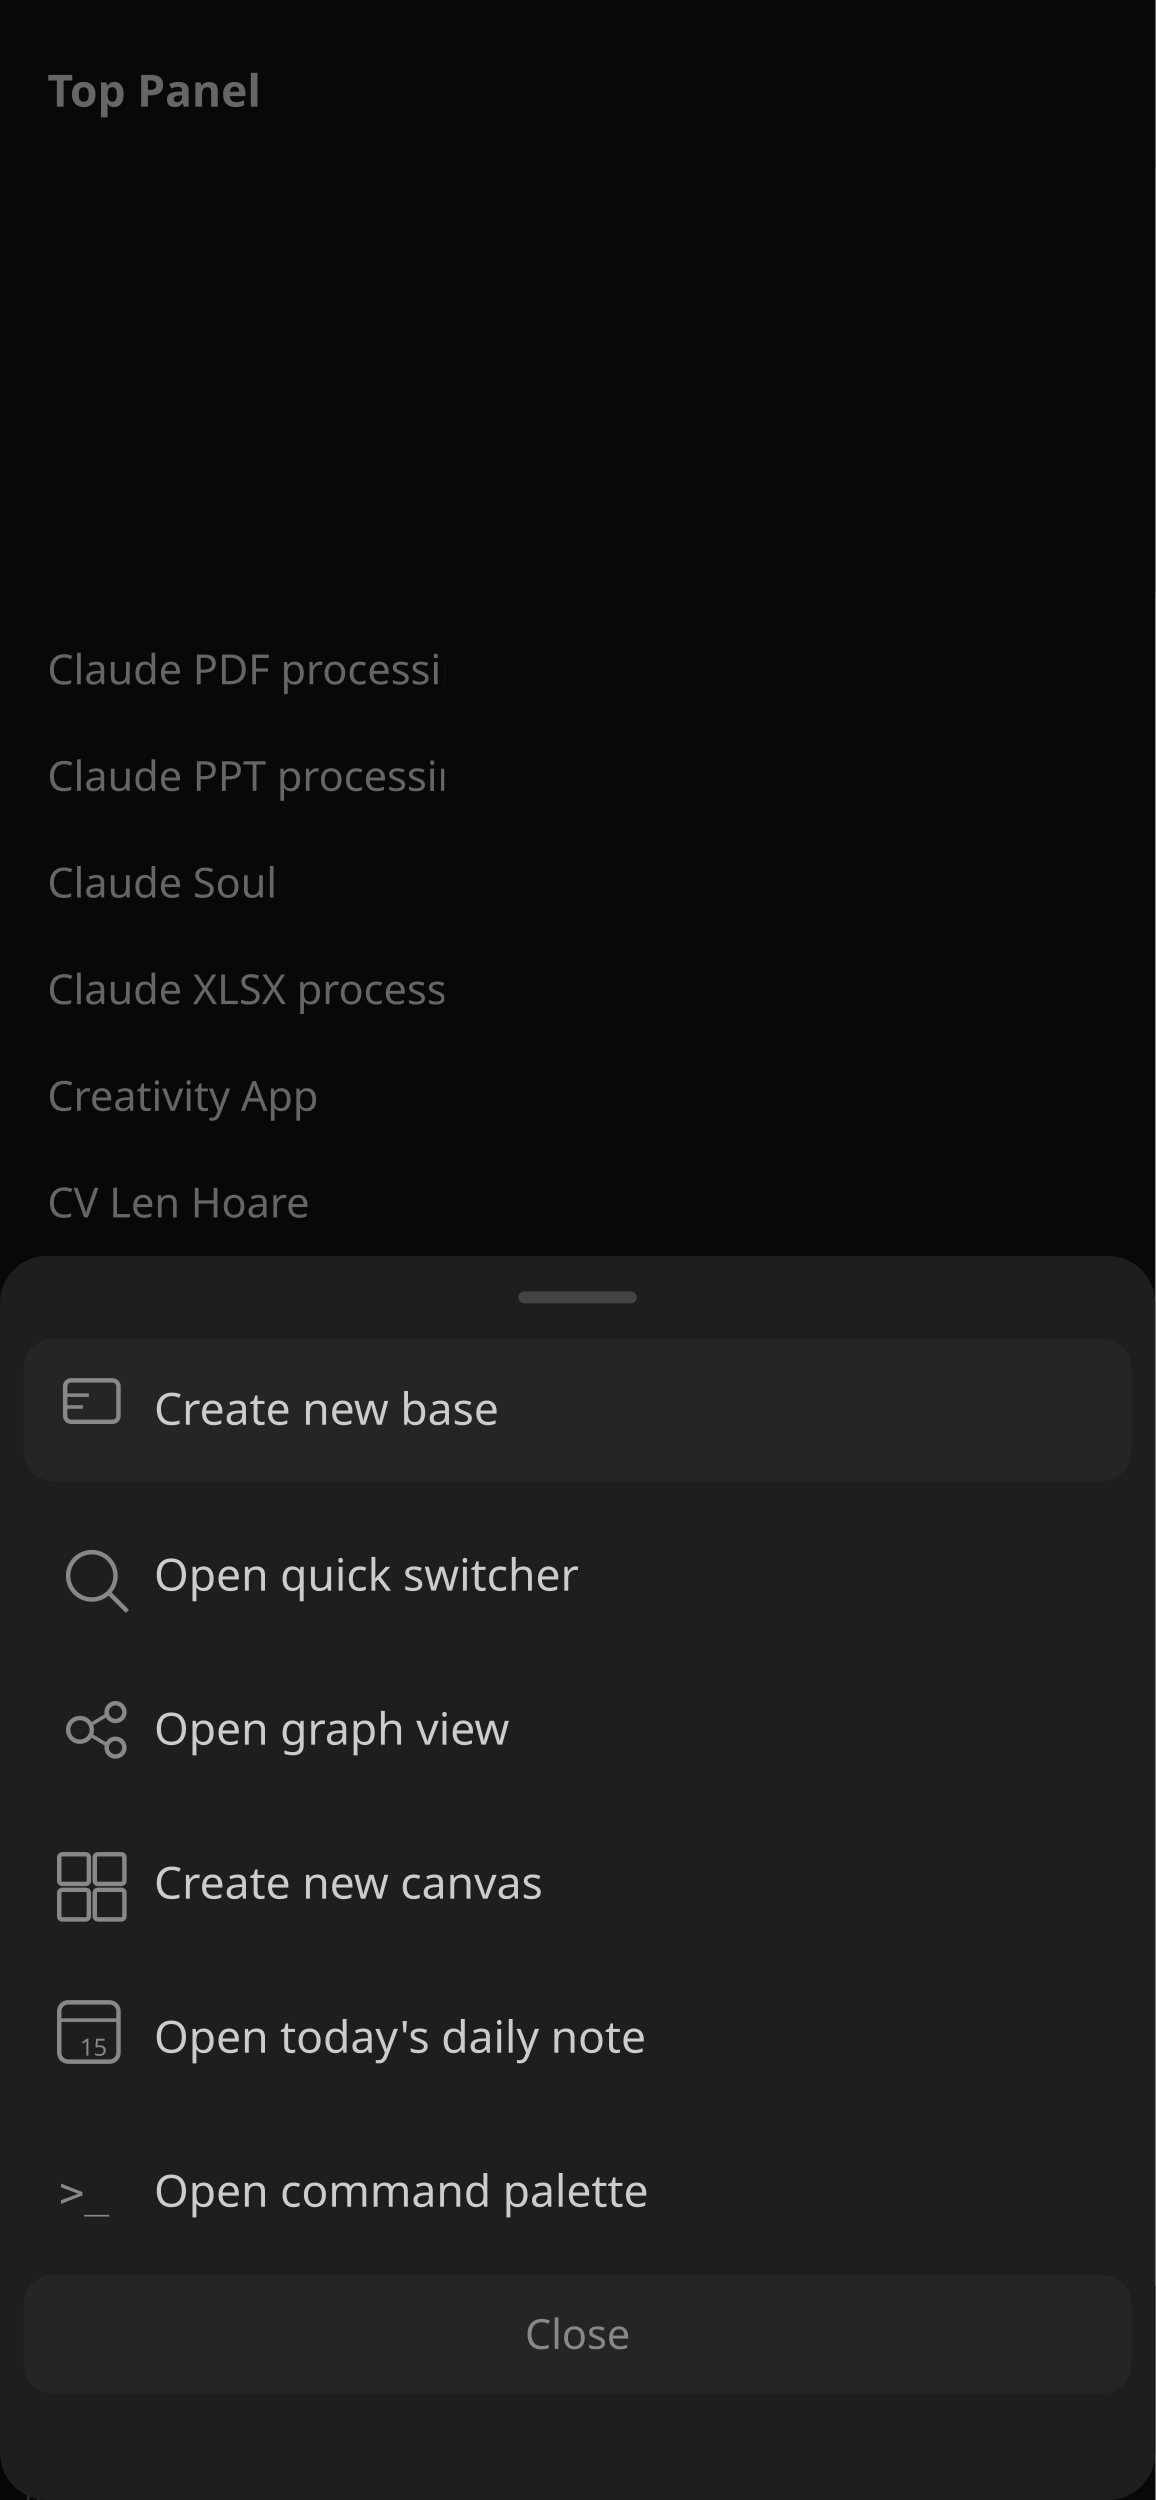
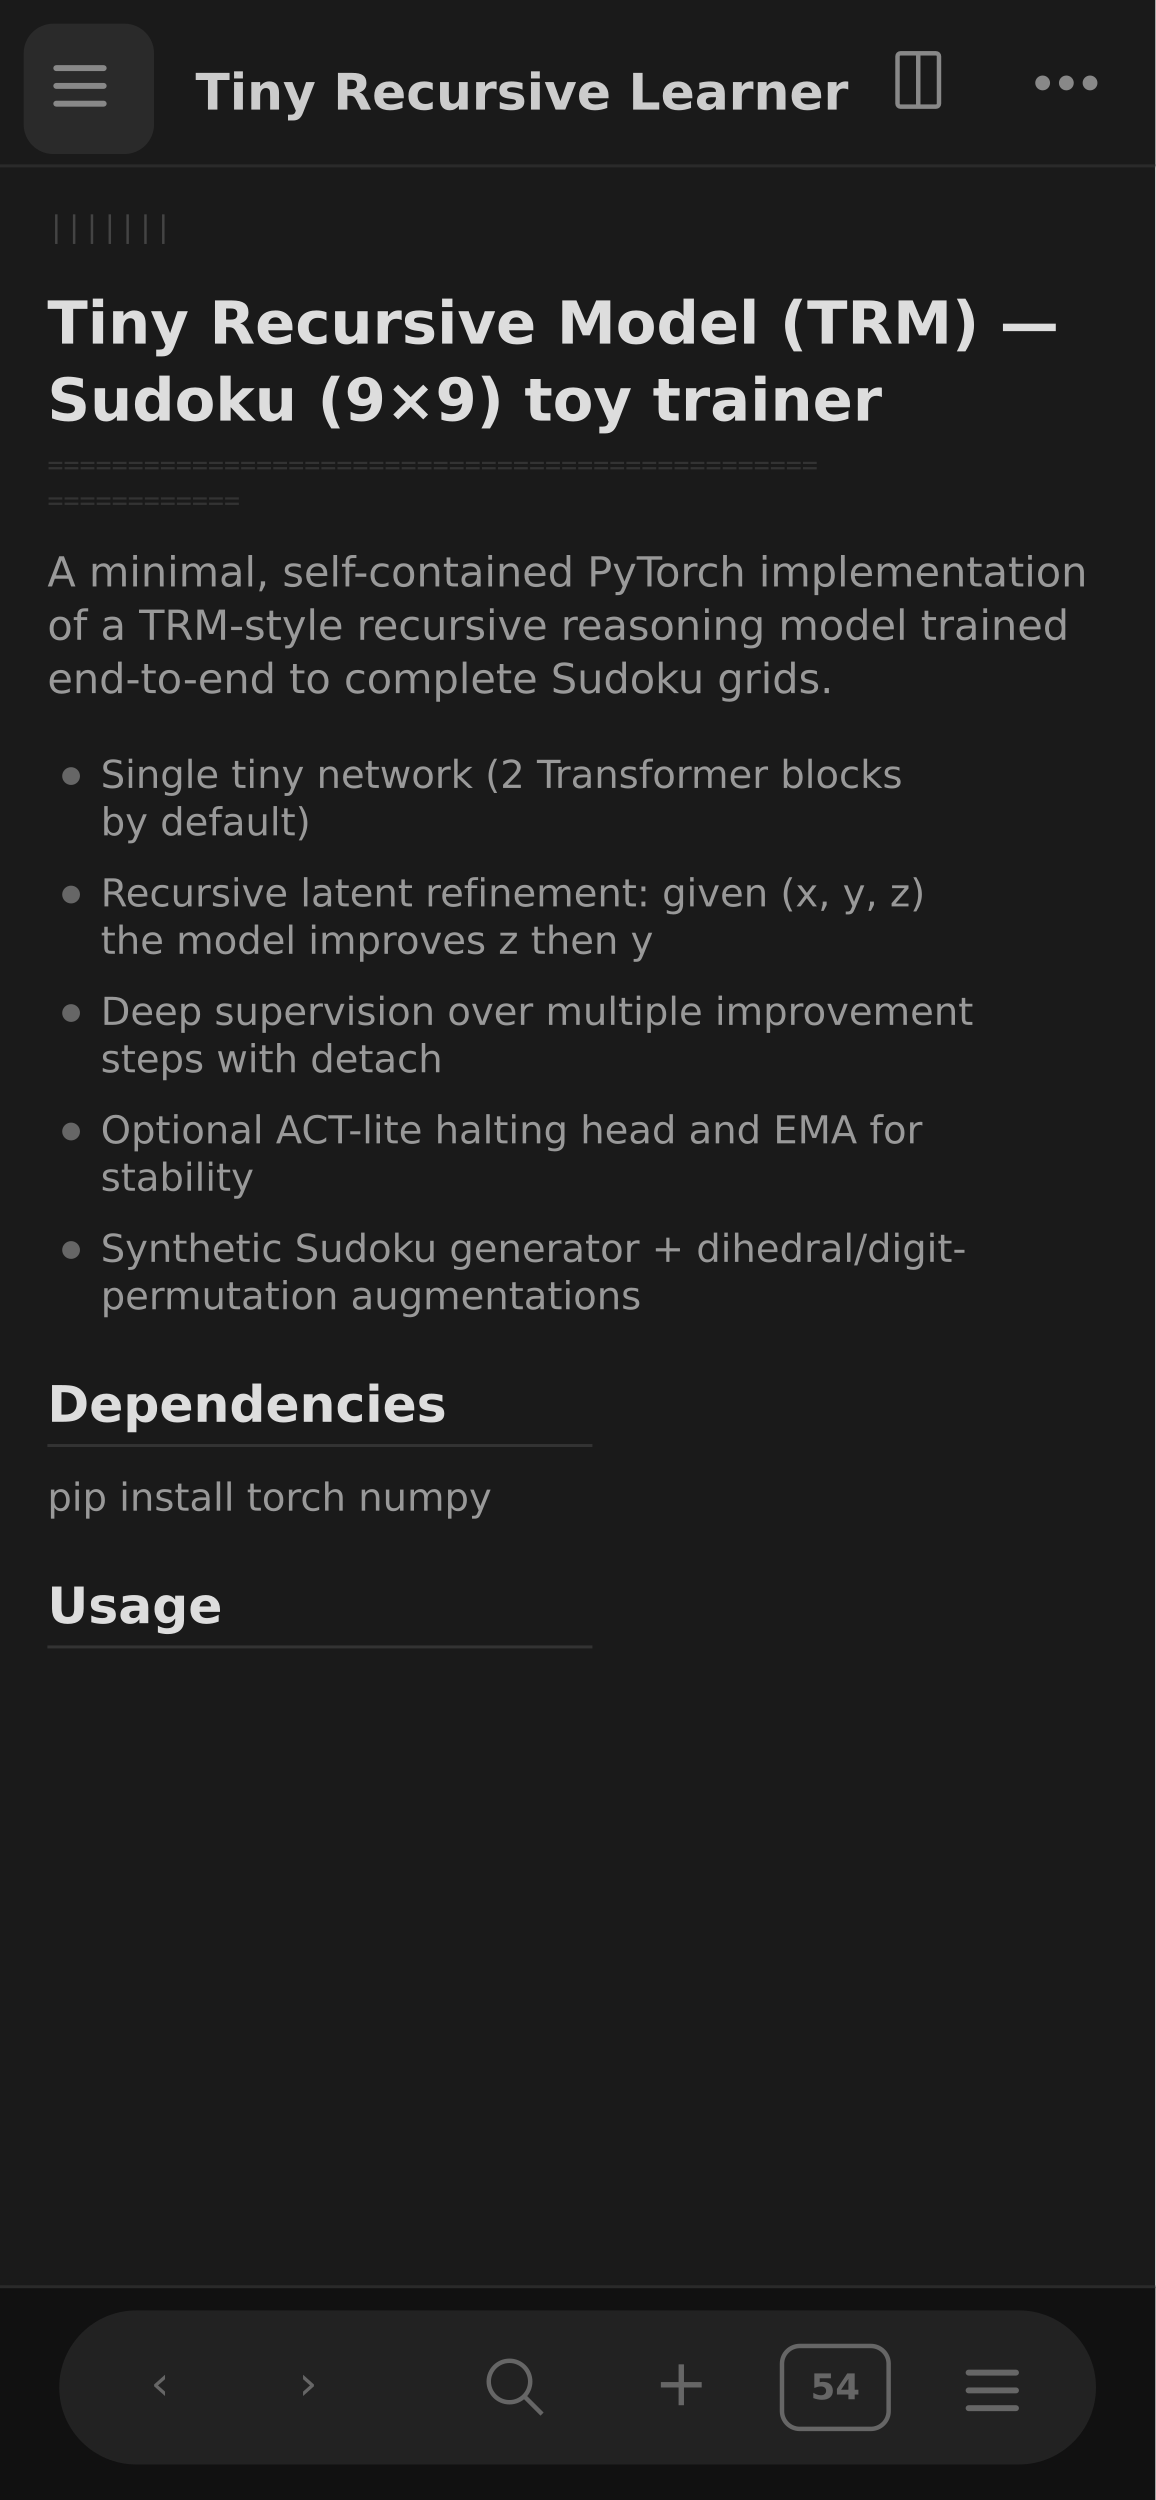
<svg xmlns="http://www.w3.org/2000/svg" xmlns:ns1="http://vbr.dev/ui" width="390" height="844" viewBox="0 0 390 844" style="background:#1a1a1a">
  <g id="vbr-main" ns1:section="main" ns1:show="visible" ns1:nudge-left="240" ns1:nudge-right="0" ns1:nudge-top="0" ns1:nudge-bottom="0">
    <rect x="0" y="0" width="390" height="844" fill="#1a1a1a" />
    <rect x="0" y="0" width="390" height="56" fill="#1a1a1a" />
    <g id="btn_menu" ns1:type="button" ns1:action="show-left-nudge" ns1:hover-fill="#2a2a2a" ns1:mousedown-fill="#333333">
      <rect x="8" y="8" width="44" height="44" rx="10" fill="#2a2a2a" ns1:fill-id="btn_menu_bg" />
      <rect x="18" y="22" width="18" height="2" rx="1" fill="#888888" />
      <rect x="18" y="28" width="18" height="2" rx="1" fill="#888888" />
      <rect x="18" y="34" width="18" height="2" rx="1" fill="#888888" />
    </g>
-     <text x="66" y="37" font-family="sans-serif" font-size="17" font-weight="600" fill="#cccccc">Tiny Recursive Learner</text>
+     <text x="66" y="37" font-family="DejaVu Sans" font-size="17" font-weight="600" fill="#cccccc">Tiny Recursive Learner</text>
    <g id="btn_book" ns1:type="button" ns1:hover-fill="#2a2a2a" ns1:mousedown-fill="#333333">
      <rect x="290" y="10" width="40" height="36" rx="8" fill="transparent" ns1:fill-id="btn_book_bg" />
      <rect x="303" y="18" width="14" height="18" rx="1" fill="none" stroke="#888" stroke-width="1.5" />
      <line x1="310" y1="18" x2="310" y2="36" stroke="#888" stroke-width="1.5" />
    </g>
    <g id="btn_more" ns1:type="button" ns1:action="show-bottom-overlay" ns1:hover-fill="#2a2a2a" ns1:mousedown-fill="#333333">
      <rect x="338" y="10" width="44" height="36" rx="8" fill="transparent" ns1:fill-id="btn_more_bg" />
      <circle cx="352" cy="28" r="2.5" fill="#888888" />
      <circle cx="360" cy="28" r="2.5" fill="#888888" />
      <circle cx="368" cy="28" r="2.5" fill="#888888" />
    </g>
    <line x1="0" y1="56" x2="390" y2="56" stroke="#2a2a2a" stroke-width="1" />
-     <text x="16" y="80" font-family="monospace" font-size="10" fill="#444444">|||||||</text>
-     <text x="16" y="116" font-family="sans-serif" font-size="20" font-weight="700" fill="#dddddd">Tiny Recursive Model (TRM) —</text>
-     <text x="16" y="142" font-family="sans-serif" font-size="20" font-weight="700" fill="#dddddd">Sudoku (9×9) toy trainer</text>
-     <text x="16" y="160" font-family="monospace" font-size="9" fill="#333333">================================================</text>
-     <text x="16" y="172" font-family="monospace" font-size="9" fill="#333333">============</text>
-     <text x="16" y="198" font-family="sans-serif" font-size="14" fill="#999999">A minimal, self-contained PyTorch implementation</text>
-     <text x="16" y="216" font-family="sans-serif" font-size="14" fill="#999999">of a TRM-style recursive reasoning model trained</text>
-     <text x="16" y="234" font-family="sans-serif" font-size="14" fill="#999999">end-to-end to complete Sudoku grids.</text>
+     <text x="16" y="80" font-family="DejaVu Sans Mono" font-size="10" fill="#444444">|||||||</text>
+     <text x="16" y="116" font-family="DejaVu Sans" font-size="20" font-weight="700" fill="#dddddd">Tiny Recursive Model (TRM) —</text>
+     <text x="16" y="142" font-family="DejaVu Sans" font-size="20" font-weight="700" fill="#dddddd">Sudoku (9×9) toy trainer</text>
+     <text x="16" y="160" font-family="DejaVu Sans Mono" font-size="9" fill="#333333">================================================</text>
+     <text x="16" y="172" font-family="DejaVu Sans Mono" font-size="9" fill="#333333">============</text>
+     <text x="16" y="198" font-family="DejaVu Sans" font-size="14" fill="#999999">A minimal, self-contained PyTorch implementation</text>
+     <text x="16" y="216" font-family="DejaVu Sans" font-size="14" fill="#999999">of a TRM-style recursive reasoning model trained</text>
+     <text x="16" y="234" font-family="DejaVu Sans" font-size="14" fill="#999999">end-to-end to complete Sudoku grids.</text>
    <circle cx="24" cy="262" r="3" fill="#666666" />
-     <text x="34" y="266" font-family="sans-serif" font-size="13" fill="#999999">Single tiny network (2 Transformer blocks</text>
-     <text x="34" y="282" font-family="sans-serif" font-size="13" fill="#999999">by default)</text>
+     <text x="34" y="266" font-family="DejaVu Sans" font-size="13" fill="#999999">Single tiny network (2 Transformer blocks</text>
+     <text x="34" y="282" font-family="DejaVu Sans" font-size="13" fill="#999999">by default)</text>
    <circle cx="24" cy="302" r="3" fill="#666666" />
-     <text x="34" y="306" font-family="sans-serif" font-size="13" fill="#999999">Recursive latent refinement: given (x, y, z)</text>
-     <text x="34" y="322" font-family="sans-serif" font-size="13" fill="#999999">the model improves z then y</text>
+     <text x="34" y="306" font-family="DejaVu Sans" font-size="13" fill="#999999">Recursive latent refinement: given (x, y, z)</text>
+     <text x="34" y="322" font-family="DejaVu Sans" font-size="13" fill="#999999">the model improves z then y</text>
    <circle cx="24" cy="342" r="3" fill="#666666" />
-     <text x="34" y="346" font-family="sans-serif" font-size="13" fill="#999999">Deep supervision over multiple improvement</text>
-     <text x="34" y="362" font-family="sans-serif" font-size="13" fill="#999999">steps with detach</text>
+     <text x="34" y="346" font-family="DejaVu Sans" font-size="13" fill="#999999">Deep supervision over multiple improvement</text>
+     <text x="34" y="362" font-family="DejaVu Sans" font-size="13" fill="#999999">steps with detach</text>
    <circle cx="24" cy="382" r="3" fill="#666666" />
-     <text x="34" y="386" font-family="sans-serif" font-size="13" fill="#999999">Optional ACT-lite halting head and EMA for</text>
-     <text x="34" y="402" font-family="sans-serif" font-size="13" fill="#999999">stability</text>
+     <text x="34" y="386" font-family="DejaVu Sans" font-size="13" fill="#999999">Optional ACT-lite halting head and EMA for</text>
+     <text x="34" y="402" font-family="DejaVu Sans" font-size="13" fill="#999999">stability</text>
    <circle cx="24" cy="422" r="3" fill="#666666" />
-     <text x="34" y="426" font-family="sans-serif" font-size="13" fill="#999999">Synthetic Sudoku generator + dihedral/digit-</text>
-     <text x="34" y="442" font-family="sans-serif" font-size="13" fill="#999999">permutation augmentations</text>
-     <text x="16" y="480" font-family="sans-serif" font-size="17" font-weight="700" fill="#dddddd">Dependencies</text>
+     <text x="34" y="426" font-family="DejaVu Sans" font-size="13" fill="#999999">Synthetic Sudoku generator + dihedral/digit-</text>
+     <text x="34" y="442" font-family="DejaVu Sans" font-size="13" fill="#999999">permutation augmentations</text>
+     <text x="16" y="480" font-family="DejaVu Sans" font-size="17" font-weight="700" fill="#dddddd">Dependencies</text>
    <line x1="16" y1="488" x2="200" y2="488" stroke="#333333" stroke-width="1" />
-     <text x="16" y="510" font-family="sans-serif" font-size="13" fill="#999999">pip install torch numpy</text>
-     <text x="16" y="548" font-family="sans-serif" font-size="17" font-weight="700" fill="#dddddd">Usage</text>
+     <text x="16" y="510" font-family="DejaVu Sans" font-size="13" fill="#999999">pip install torch numpy</text>
+     <text x="16" y="548" font-family="DejaVu Sans" font-size="17" font-weight="700" fill="#dddddd">Usage</text>
    <line x1="16" y1="556" x2="200" y2="556" stroke="#333333" stroke-width="1" />
    <rect x="0" y="772" width="390" height="72" rx="0" fill="#111111" />
    <line x1="0" y1="772" x2="390" y2="772" stroke="#2a2a2a" stroke-width="1" />
    <rect x="20" y="780" width="350" height="52" rx="26" fill="#222222" />
    <g id="btn_back" ns1:type="button" ns1:hover-fill="#2a2a2a" ns1:mousedown-fill="#333333">
      <rect x="32" y="788" width="44" height="36" rx="8" fill="transparent" ns1:fill-id="btn_back_bg" />
-       <text x="54" y="810" font-family="sans-serif" font-size="16" fill="#666666" text-anchor="middle">‹</text>
+       <text x="54" y="810" font-family="DejaVu Sans" font-size="16" fill="#666666" text-anchor="middle">‹</text>
    </g>
    <g id="btn_fwd" ns1:type="button" ns1:hover-fill="#2a2a2a" ns1:mousedown-fill="#333333">
      <rect x="82" y="788" width="44" height="36" rx="8" fill="transparent" ns1:fill-id="btn_fwd_bg" />
-       <text x="104" y="810" font-family="sans-serif" font-size="16" fill="#666666" text-anchor="middle">›</text>
+       <text x="104" y="810" font-family="DejaVu Sans" font-size="16" fill="#666666" text-anchor="middle">›</text>
    </g>
    <g id="btn_search" ns1:type="button" ns1:hover-fill="#2a2a2a" ns1:mousedown-fill="#333333">
      <rect x="152" y="788" width="44" height="36" rx="8" fill="transparent" ns1:fill-id="btn_search_bg" />
      <circle cx="172" cy="804" r="7" fill="none" stroke="#666666" stroke-width="1.5" />
      <line x1="177" y1="809" x2="183" y2="815" stroke="#666666" stroke-width="1.5" />
    </g>
    <g id="btn_new" ns1:type="button" ns1:hover-fill="#2a2a2a" ns1:mousedown-fill="#333333">
      <rect x="208" y="788" width="44" height="36" rx="8" fill="transparent" ns1:fill-id="btn_new_bg" />
-       <text x="230" y="812" font-family="sans-serif" font-size="22" fill="#666666" text-anchor="middle">+</text>
+       <text x="230" y="812" font-family="DejaVu Sans" font-size="22" fill="#666666" text-anchor="middle">+</text>
    </g>
    <g id="btn_tabs" ns1:type="button" ns1:hover-fill="#2a2a2a" ns1:mousedown-fill="#333333">
      <rect x="264" y="792" width="36" height="28" rx="6" fill="transparent" stroke="#666666" stroke-width="1.5" ns1:fill-id="btn_tabs_bg" />
-       <text x="282" y="810" font-family="sans-serif" font-size="12" font-weight="600" fill="#666666" text-anchor="middle">54</text>
+       <text x="282" y="810" font-family="DejaVu Sans" font-size="12" font-weight="600" fill="#666666" text-anchor="middle">54</text>
    </g>
    <g id="btn_menu2" ns1:type="button" ns1:action="show-bottom-overlay" ns1:hover-fill="#2a2a2a" ns1:mousedown-fill="#333333">
      <rect x="316" y="788" width="44" height="36" rx="8" fill="transparent" ns1:fill-id="btn_menu2_bg" />
      <rect x="326" y="800" width="18" height="2" rx="1" fill="#666666" />
      <rect x="326" y="806" width="18" height="2" rx="1" fill="#666666" />
      <rect x="326" y="812" width="18" height="2" rx="1" fill="#666666" />
    </g>
  </g>
-   <g id="vbr-left" ns1:section="left" ns1:show="hidden" ns1:width="240">
+   <g id="vbr-left" ns1:section="left" ns1:show="hidden" display="none" ns1:width="240">
    <rect x="0" y="0" width="240" height="844" fill="#111111" />
    <rect x="0" y="0" width="240" height="56" fill="#111111" />
-     <text x="20" y="36" font-family="sans-serif" font-size="15" font-weight="600" fill="#cccccc">Files</text>
+     <text x="20" y="36" font-family="DejaVu Sans" font-size="15" font-weight="600" fill="#cccccc">Files</text>
    <g id="file_christmas" ns1:type="button" ns1:hover-fill="#1e1e1e" ns1:mousedown-fill="#252525">
      <rect x="0" y="64" width="240" height="36" fill="transparent" ns1:fill-id="file_christmas_bg" />
-       <text x="16" y="87" font-family="sans-serif" font-size="14" fill="#cccccc">Christmas Tree Packing</text>
+       <text x="16" y="87" font-family="DejaVu Sans" font-size="14" fill="#cccccc">Christmas Tree Packing</text>
    </g>
    <g id="file_clakker" ns1:type="button" ns1:hover-fill="#1e1e1e" ns1:mousedown-fill="#252525">
      <rect x="0" y="100" width="240" height="36" fill="transparent" ns1:fill-id="file_clakker_bg" />
-       <text x="16" y="123" font-family="sans-serif" font-size="14" fill="#cccccc">Clakker spec</text>
+       <text x="16" y="123" font-family="DejaVu Sans" font-size="14" fill="#cccccc">Clakker spec</text>
    </g>
    <g id="file_claudecode" ns1:type="button" ns1:hover-fill="#1e1e1e" ns1:mousedown-fill="#252525">
      <rect x="0" y="136" width="240" height="36" fill="transparent" ns1:fill-id="file_claudecode_bg" />
-       <text x="16" y="159" font-family="sans-serif" font-size="14" fill="#cccccc">Claude Code MD files</text>
+       <text x="16" y="159" font-family="DejaVu Sans" font-size="14" fill="#cccccc">Claude Code MD files</text>
    </g>
    <g id="file_claudedoc" ns1:type="button" ns1:hover-fill="#1e1e1e" ns1:mousedown-fill="#252525">
      <rect x="0" y="172" width="240" height="36" fill="transparent" ns1:fill-id="file_claudedoc_bg" />
-       <text x="16" y="195" font-family="sans-serif" font-size="14" fill="#cccccc">Claude DOC processing</text>
+       <text x="16" y="195" font-family="DejaVu Sans" font-size="14" fill="#cccccc">Claude DOC processing</text>
    </g>
    <g id="file_claudepdf" ns1:type="button" ns1:hover-fill="#1e1e1e" ns1:mousedown-fill="#252525">
      <rect x="0" y="208" width="240" height="36" fill="transparent" ns1:fill-id="file_claudepdf_bg" />
-       <text x="16" y="231" font-family="sans-serif" font-size="14" fill="#cccccc">Claude PDF processing</text>
+       <text x="16" y="231" font-family="DejaVu Sans" font-size="14" fill="#cccccc">Claude PDF processing</text>
    </g>
    <g id="file_claudeppt" ns1:type="button" ns1:hover-fill="#1e1e1e" ns1:mousedown-fill="#252525">
      <rect x="0" y="244" width="240" height="36" fill="transparent" ns1:fill-id="file_claudeppt_bg" />
-       <text x="16" y="267" font-family="sans-serif" font-size="14" fill="#cccccc">Claude PPT processing</text>
+       <text x="16" y="267" font-family="DejaVu Sans" font-size="14" fill="#cccccc">Claude PPT processing</text>
    </g>
    <g id="file_claudesoul" ns1:type="button" ns1:hover-fill="#1e1e1e" ns1:mousedown-fill="#252525">
      <rect x="0" y="280" width="240" height="36" fill="transparent" ns1:fill-id="file_claudesoul_bg" />
-       <text x="16" y="303" font-family="sans-serif" font-size="14" fill="#cccccc">Claude Soul</text>
+       <text x="16" y="303" font-family="DejaVu Sans" font-size="14" fill="#cccccc">Claude Soul</text>
    </g>
    <g id="file_claudexlsx" ns1:type="button" ns1:hover-fill="#1e1e1e" ns1:mousedown-fill="#252525">
      <rect x="0" y="316" width="240" height="36" fill="transparent" ns1:fill-id="file_claudexlsx_bg" />
-       <text x="16" y="339" font-family="sans-serif" font-size="14" fill="#cccccc">Claude XLSX processing</text>
+       <text x="16" y="339" font-family="DejaVu Sans" font-size="14" fill="#cccccc">Claude XLSX processing</text>
    </g>
    <g id="file_creativity" ns1:type="button" ns1:hover-fill="#1e1e1e" ns1:mousedown-fill="#252525">
      <rect x="0" y="352" width="240" height="36" fill="transparent" ns1:fill-id="file_creativity_bg" />
-       <text x="16" y="375" font-family="sans-serif" font-size="14" fill="#cccccc">Creativity App</text>
+       <text x="16" y="375" font-family="DejaVu Sans" font-size="14" fill="#cccccc">Creativity App</text>
    </g>
    <g id="file_cv" ns1:type="button" ns1:hover-fill="#1e1e1e" ns1:mousedown-fill="#252525">
      <rect x="0" y="388" width="240" height="36" fill="transparent" ns1:fill-id="file_cv_bg" />
-       <text x="16" y="411" font-family="sans-serif" font-size="14" fill="#cccccc">CV Len Hoare</text>
+       <text x="16" y="411" font-family="DejaVu Sans" font-size="14" fill="#cccccc">CV Len Hoare</text>
    </g>
    <rect x="234" y="100" width="3" height="120" rx="2" fill="#333333" />
    <rect x="0" y="756" width="240" height="88" fill="#0d0d0d" />
    <line x1="0" y1="756" x2="240" y2="756" stroke="#2a2a2a" stroke-width="1" />
    <g id="btn_left_edit" ns1:type="button" ns1:hover-fill="#1e1e1e" ns1:mousedown-fill="#252525">
      <rect x="8" y="764" width="36" height="36" rx="6" fill="transparent" ns1:fill-id="btn_left_edit_bg" />
      <rect x="18" y="776" width="14" height="16" rx="1" fill="none" stroke="#666" stroke-width="1.5" />
      <line x1="22" y1="773" x2="26" y2="777" stroke="#666" stroke-width="1.5" />
    </g>
    <g id="btn_left_folder" ns1:type="button" ns1:hover-fill="#1e1e1e" ns1:mousedown-fill="#252525">
      <rect x="52" y="764" width="36" height="36" rx="6" fill="transparent" ns1:fill-id="btn_left_folder_bg" />
      <rect x="62" y="774" width="16" height="12" rx="2" fill="none" stroke="#666" stroke-width="1.5" />
      <path d="M62 776 L66 772 L70 772 L70 774" fill="none" stroke="#666" stroke-width="1.5" />
    </g>
    <g id="btn_left_sort" ns1:type="button" ns1:hover-fill="#1e1e1e" ns1:mousedown-fill="#252525">
      <rect x="96" y="764" width="36" height="36" rx="6" fill="transparent" ns1:fill-id="btn_left_sort_bg" />
      <line x1="107" y1="776" x2="121" y2="776" stroke="#666" stroke-width="1.5" />
      <line x1="107" y1="782" x2="118" y2="782" stroke="#666" stroke-width="1.5" />
      <line x1="107" y1="788" x2="115" y2="788" stroke="#666" stroke-width="1.5" />
      <polyline points="118,771 122,776 118,781" fill="none" stroke="#666" stroke-width="1.5" />
    </g>
    <g id="btn_left_layout" ns1:type="button" ns1:hover-fill="#1e1e1e" ns1:mousedown-fill="#252525">
      <rect x="140" y="764" width="36" height="36" rx="6" fill="transparent" ns1:fill-id="btn_left_layout_bg" />
      <rect x="150" y="773" width="16" height="18" rx="2" fill="none" stroke="#666" stroke-width="1.5" />
    </g>
    <g id="btn_left_close" ns1:type="button" ns1:action="hide-left" ns1:hover-fill="#1e1e1e" ns1:mousedown-fill="#252525">
      <rect x="184" y="764" width="36" height="36" rx="6" fill="transparent" ns1:fill-id="btn_left_close_bg" />
      <line x1="194" y1="776" x2="210" y2="792" stroke="#666" stroke-width="1.5" />
      <line x1="210" y1="776" x2="194" y2="792" stroke="#666" stroke-width="1.5" />
    </g>
    <rect x="8" y="806" width="180" height="28" rx="6" fill="#1a1a1a" />
-     <text x="36" y="824" font-family="sans-serif" font-size="13" fill="#888888">Files</text>
+     <text x="36" y="824" font-family="DejaVu Sans" font-size="13" fill="#888888">Files</text>
    <rect x="14" y="814" width="14" height="10" rx="2" fill="none" stroke="#666" stroke-width="1.2" />
-     <text x="8" y="844" font-family="sans-serif" font-size="11" fill="#555555">Main  ↓   103 files, 16 folders</text>
-   </g>
-   <g id="vbr-right" ns1:section="right" ns1:show="hidden" ns1:width="240">
+     <text x="8" y="844" font-family="DejaVu Sans" font-size="11" fill="#555555">Main  ↓   103 files, 16 folders</text>
+   </g>
+   <g id="vbr-right" ns1:section="right" ns1:show="hidden" display="none" ns1:width="240">
    <rect x="150" y="0" width="240" height="844" fill="#111111" />
-     <text x="166" y="36" font-family="sans-serif" font-size="15" font-weight="600" fill="#cccccc">Right Panel</text>
-   </g>
-   <g id="vbr-top" ns1:section="top" ns1:show="hidden" ns1:height="200">
+     <text x="166" y="36" font-family="DejaVu Sans" font-size="15" font-weight="600" fill="#cccccc">Right Panel</text>
+   </g>
+   <g id="vbr-top" ns1:section="top" ns1:show="hidden" display="none" ns1:height="200">
    <rect x="0" y="0" width="390" height="200" fill="#111111" />
-     <text x="16" y="36" font-family="sans-serif" font-size="15" font-weight="600" fill="#cccccc">Top Panel</text>
-   </g>
-   <g id="vbr-bottom" ns1:section="bottom" ns1:show="hidden" ns1:height="420">
+     <text x="16" y="36" font-family="DejaVu Sans" font-size="15" font-weight="600" fill="#cccccc">Top Panel</text>
+   </g>
+   <g id="vbr-bottom" ns1:section="bottom" ns1:show="hidden" display="none" ns1:height="420">
    <rect x="0" y="0" width="390" height="844" fill="#000000" fill-opacity="0.5" ns1:type="dismiss" ns1:action="hide-bottom" />
    <rect x="0" y="424" width="390" height="420" rx="16" ry="16" fill="#1e1e1e" />
    <rect x="175" y="436" width="40" height="4" rx="2" fill="#444444" />
    <g id="menu_newbase" ns1:type="button" ns1:hover-fill="#252525" ns1:mousedown-fill="#2e2e2e">
      <rect x="8" y="452" width="374" height="48" rx="10" fill="#252525" ns1:fill-id="menu_newbase_bg" />
      <rect x="22" y="466" width="18" height="14" rx="2" fill="none" stroke="#888" stroke-width="1.5" />
      <line x1="22" y1="471" x2="30" y2="471" stroke="#888" stroke-width="1.2" />
      <line x1="22" y1="475" x2="28" y2="475" stroke="#888" stroke-width="1.2" />
-       <text x="52" y="481" font-family="sans-serif" font-size="15" fill="#cccccc">Create new base</text>
+       <text x="52" y="481" font-family="DejaVu Sans" font-size="15" fill="#cccccc">Create new base</text>
    </g>
    <g id="menu_switcher" ns1:type="button" ns1:hover-fill="#252525" ns1:mousedown-fill="#2e2e2e">
      <rect x="8" y="508" width="374" height="48" rx="10" fill="transparent" ns1:fill-id="menu_switcher_bg" />
      <circle cx="31" cy="532" r="8" fill="none" stroke="#888" stroke-width="1.5" />
      <line x1="37" y1="538" x2="43" y2="544" stroke="#888" stroke-width="1.5" />
-       <text x="52" y="537" font-family="sans-serif" font-size="15" fill="#cccccc">Open quick switcher</text>
+       <text x="52" y="537" font-family="DejaVu Sans" font-size="15" fill="#cccccc">Open quick switcher</text>
    </g>
    <g id="menu_graph" ns1:type="button" ns1:hover-fill="#252525" ns1:mousedown-fill="#2e2e2e">
      <rect x="8" y="560" width="374" height="48" rx="10" fill="transparent" ns1:fill-id="menu_graph_bg" />
      <circle cx="27" cy="584" r="4" fill="none" stroke="#888" stroke-width="1.5" />
      <circle cx="39" cy="578" r="3" fill="none" stroke="#888" stroke-width="1.5" />
      <circle cx="39" cy="590" r="3" fill="none" stroke="#888" stroke-width="1.5" />
      <line x1="31" y1="582" x2="36" y2="579" stroke="#888" stroke-width="1.2" />
      <line x1="31" y1="586" x2="36" y2="589" stroke="#888" stroke-width="1.2" />
-       <text x="52" y="589" font-family="sans-serif" font-size="15" fill="#cccccc">Open graph view</text>
+       <text x="52" y="589" font-family="DejaVu Sans" font-size="15" fill="#cccccc">Open graph view</text>
    </g>
    <g id="menu_canvas" ns1:type="button" ns1:hover-fill="#252525" ns1:mousedown-fill="#2e2e2e">
      <rect x="8" y="612" width="374" height="48" rx="10" fill="transparent" ns1:fill-id="menu_canvas_bg" />
      <rect x="20" y="626" width="10" height="10" rx="1" fill="none" stroke="#888" stroke-width="1.5" />
      <rect x="32" y="626" width="10" height="10" rx="1" fill="none" stroke="#888" stroke-width="1.5" />
      <rect x="20" y="638" width="10" height="10" rx="1" fill="none" stroke="#888" stroke-width="1.5" />
      <rect x="32" y="638" width="10" height="10" rx="1" fill="none" stroke="#888" stroke-width="1.5" />
-       <text x="52" y="641" font-family="sans-serif" font-size="15" fill="#cccccc">Create new canvas</text>
+       <text x="52" y="641" font-family="DejaVu Sans" font-size="15" fill="#cccccc">Create new canvas</text>
    </g>
    <g id="menu_daily" ns1:type="button" ns1:hover-fill="#252525" ns1:mousedown-fill="#2e2e2e">
      <rect x="8" y="664" width="374" height="48" rx="10" fill="transparent" ns1:fill-id="menu_daily_bg" />
      <rect x="20" y="676" width="20" height="20" rx="3" fill="none" stroke="#888" stroke-width="1.5" />
      <line x1="20" y1="682" x2="40" y2="682" stroke="#888" stroke-width="1.2" />
-       <text x="27" y="694" font-family="sans-serif" font-size="8" fill="#888888">15</text>
-       <text x="52" y="693" font-family="sans-serif" font-size="15" fill="#cccccc">Open today's daily note</text>
+       <text x="27" y="694" font-family="DejaVu Sans" font-size="8" fill="#888888">15</text>
+       <text x="52" y="693" font-family="DejaVu Sans" font-size="15" fill="#cccccc">Open today's daily note</text>
    </g>
    <g id="menu_cmd" ns1:type="button" ns1:hover-fill="#252525" ns1:mousedown-fill="#2e2e2e">
      <rect x="8" y="716" width="374" height="48" rx="10" fill="transparent" ns1:fill-id="menu_cmd_bg" />
-       <text x="20" y="745" font-family="monospace" font-size="14" fill="#888888">&gt;_</text>
-       <text x="52" y="745" font-family="sans-serif" font-size="15" fill="#cccccc">Open command palette</text>
+       <text x="20" y="745" font-family="DejaVu Sans Mono" font-size="14" fill="#888888">&gt;_</text>
+       <text x="52" y="745" font-family="DejaVu Sans" font-size="15" fill="#cccccc">Open command palette</text>
    </g>
    <g id="menu_close" ns1:type="button" ns1:action="hide-bottom" ns1:hover-fill="#252525" ns1:mousedown-fill="#2e2e2e">
      <rect x="8" y="768" width="374" height="40" rx="10" fill="#252525" ns1:fill-id="menu_close_bg" />
-       <text x="195" y="793" font-family="sans-serif" font-size="14" fill="#888888" text-anchor="middle">Close</text>
+       <text x="195" y="793" font-family="DejaVu Sans" font-size="14" fill="#888888" text-anchor="middle">Close</text>
    </g>
  </g>
</svg>
